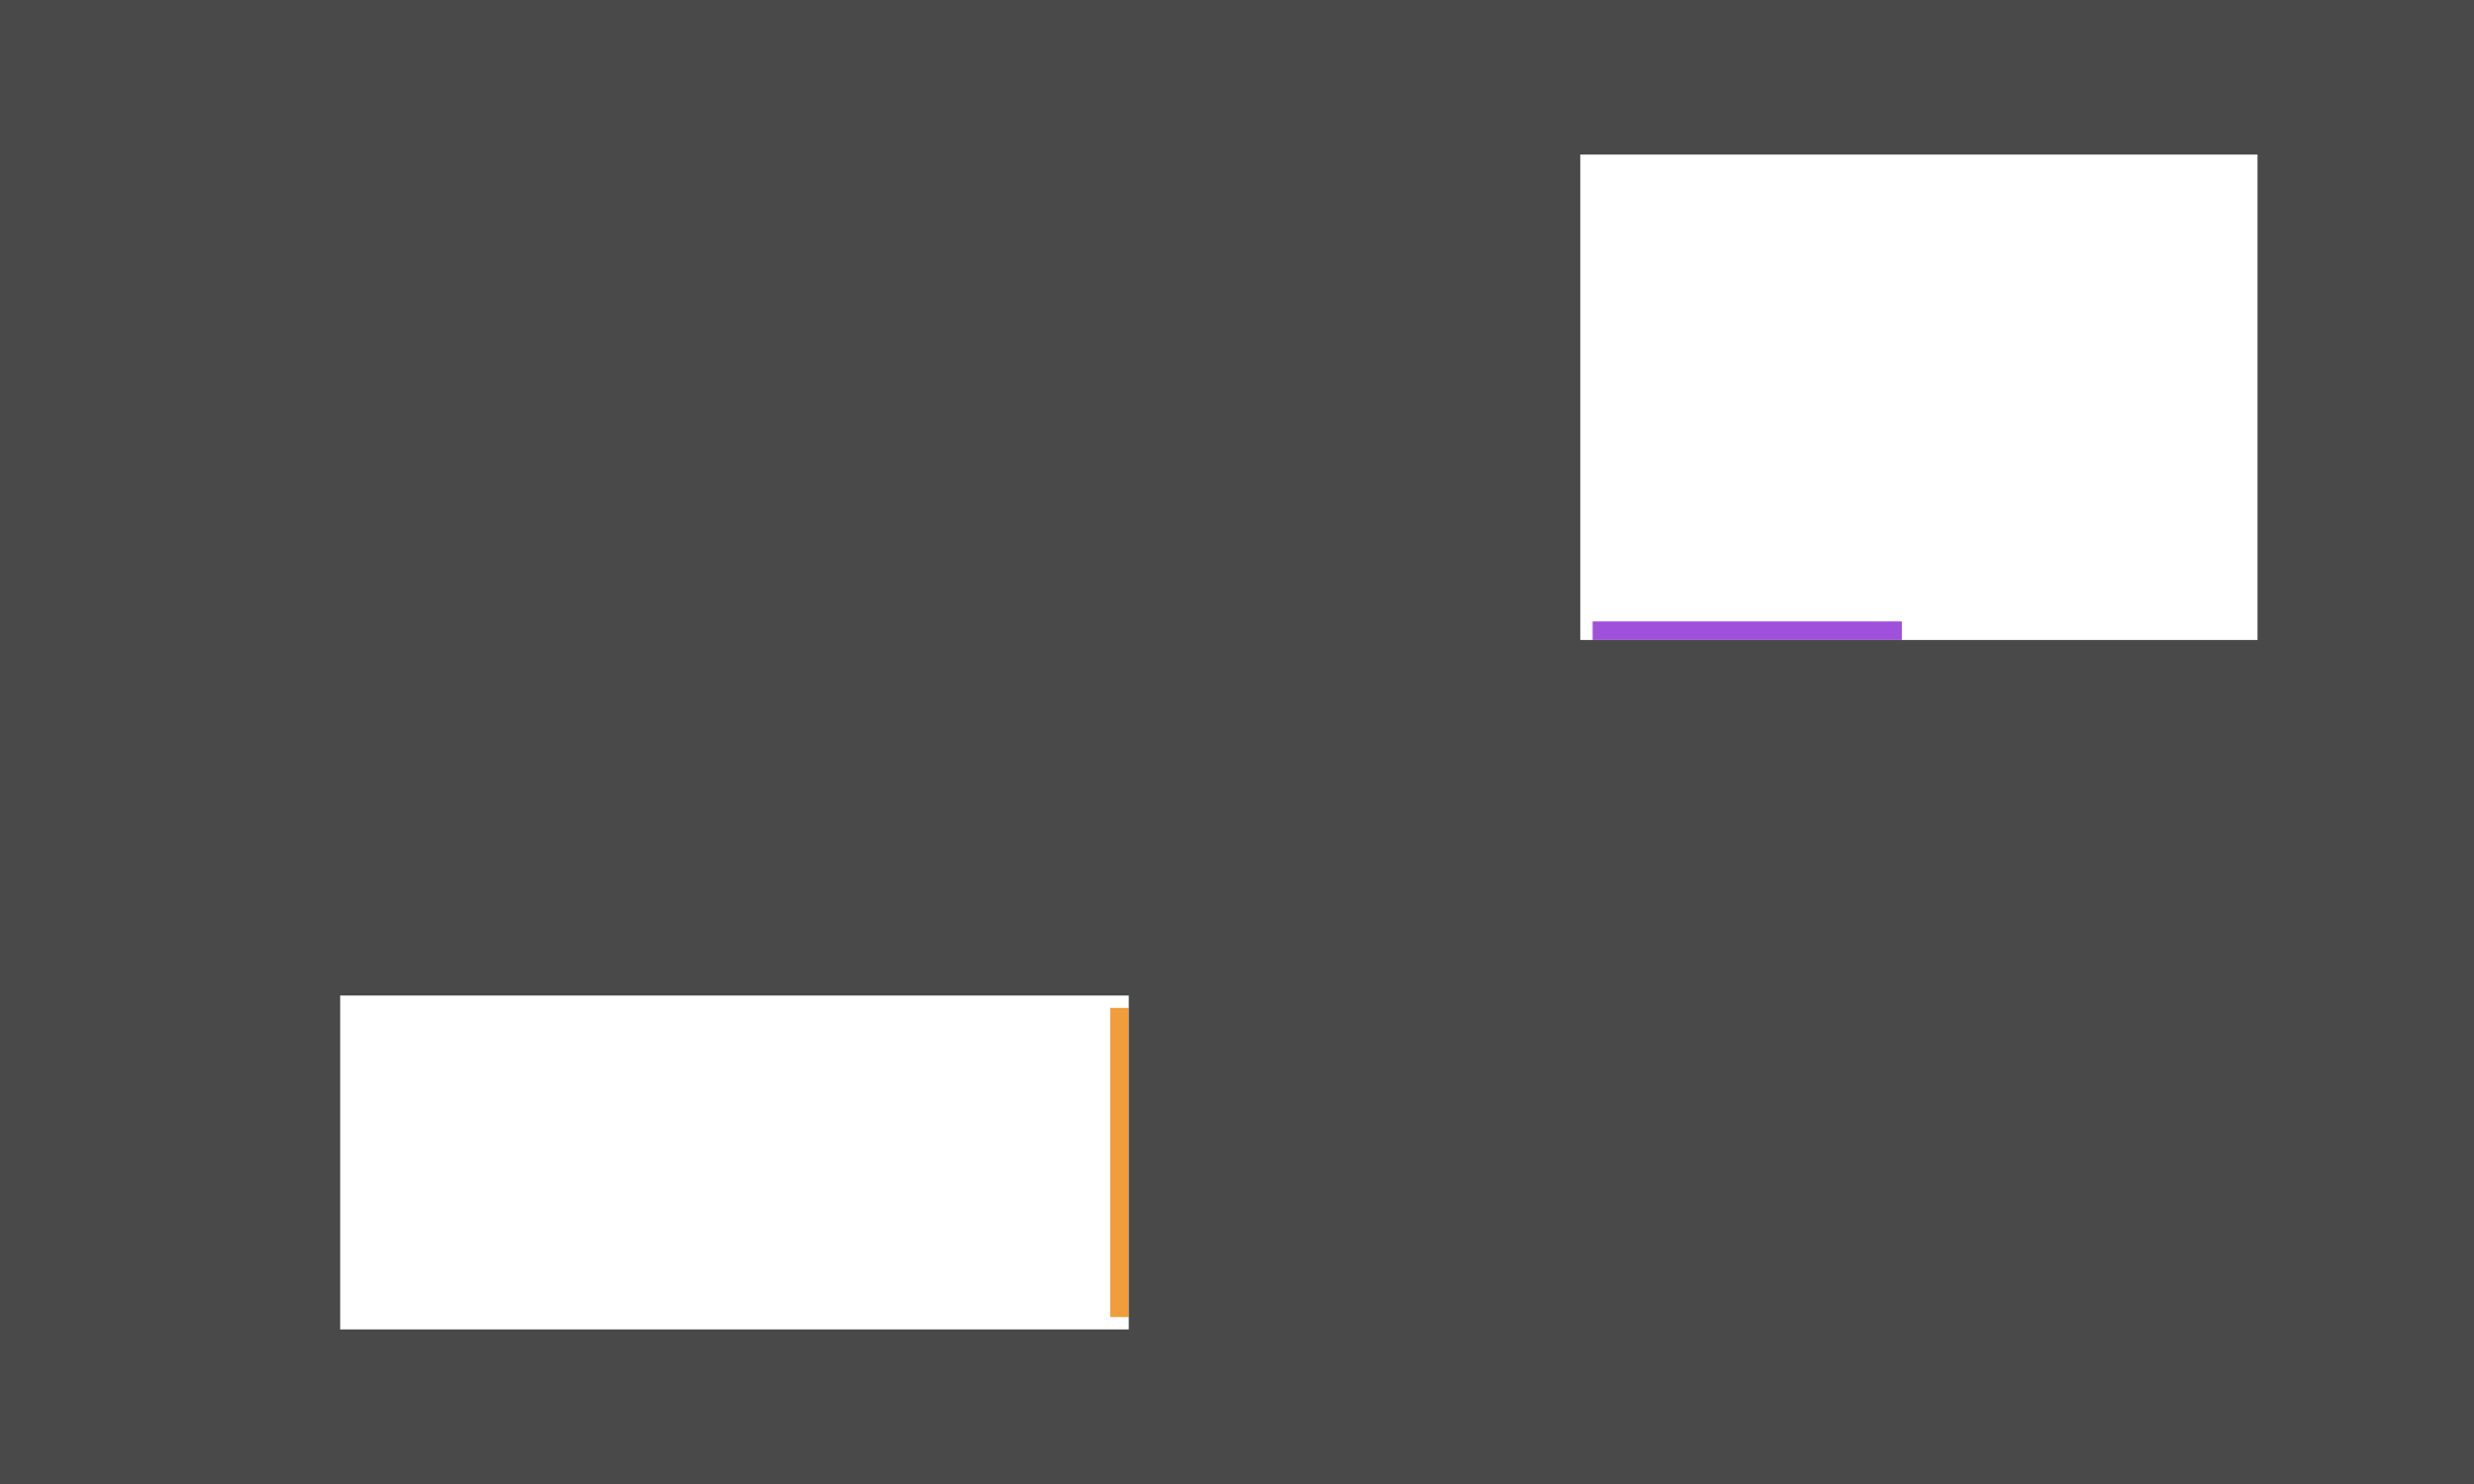
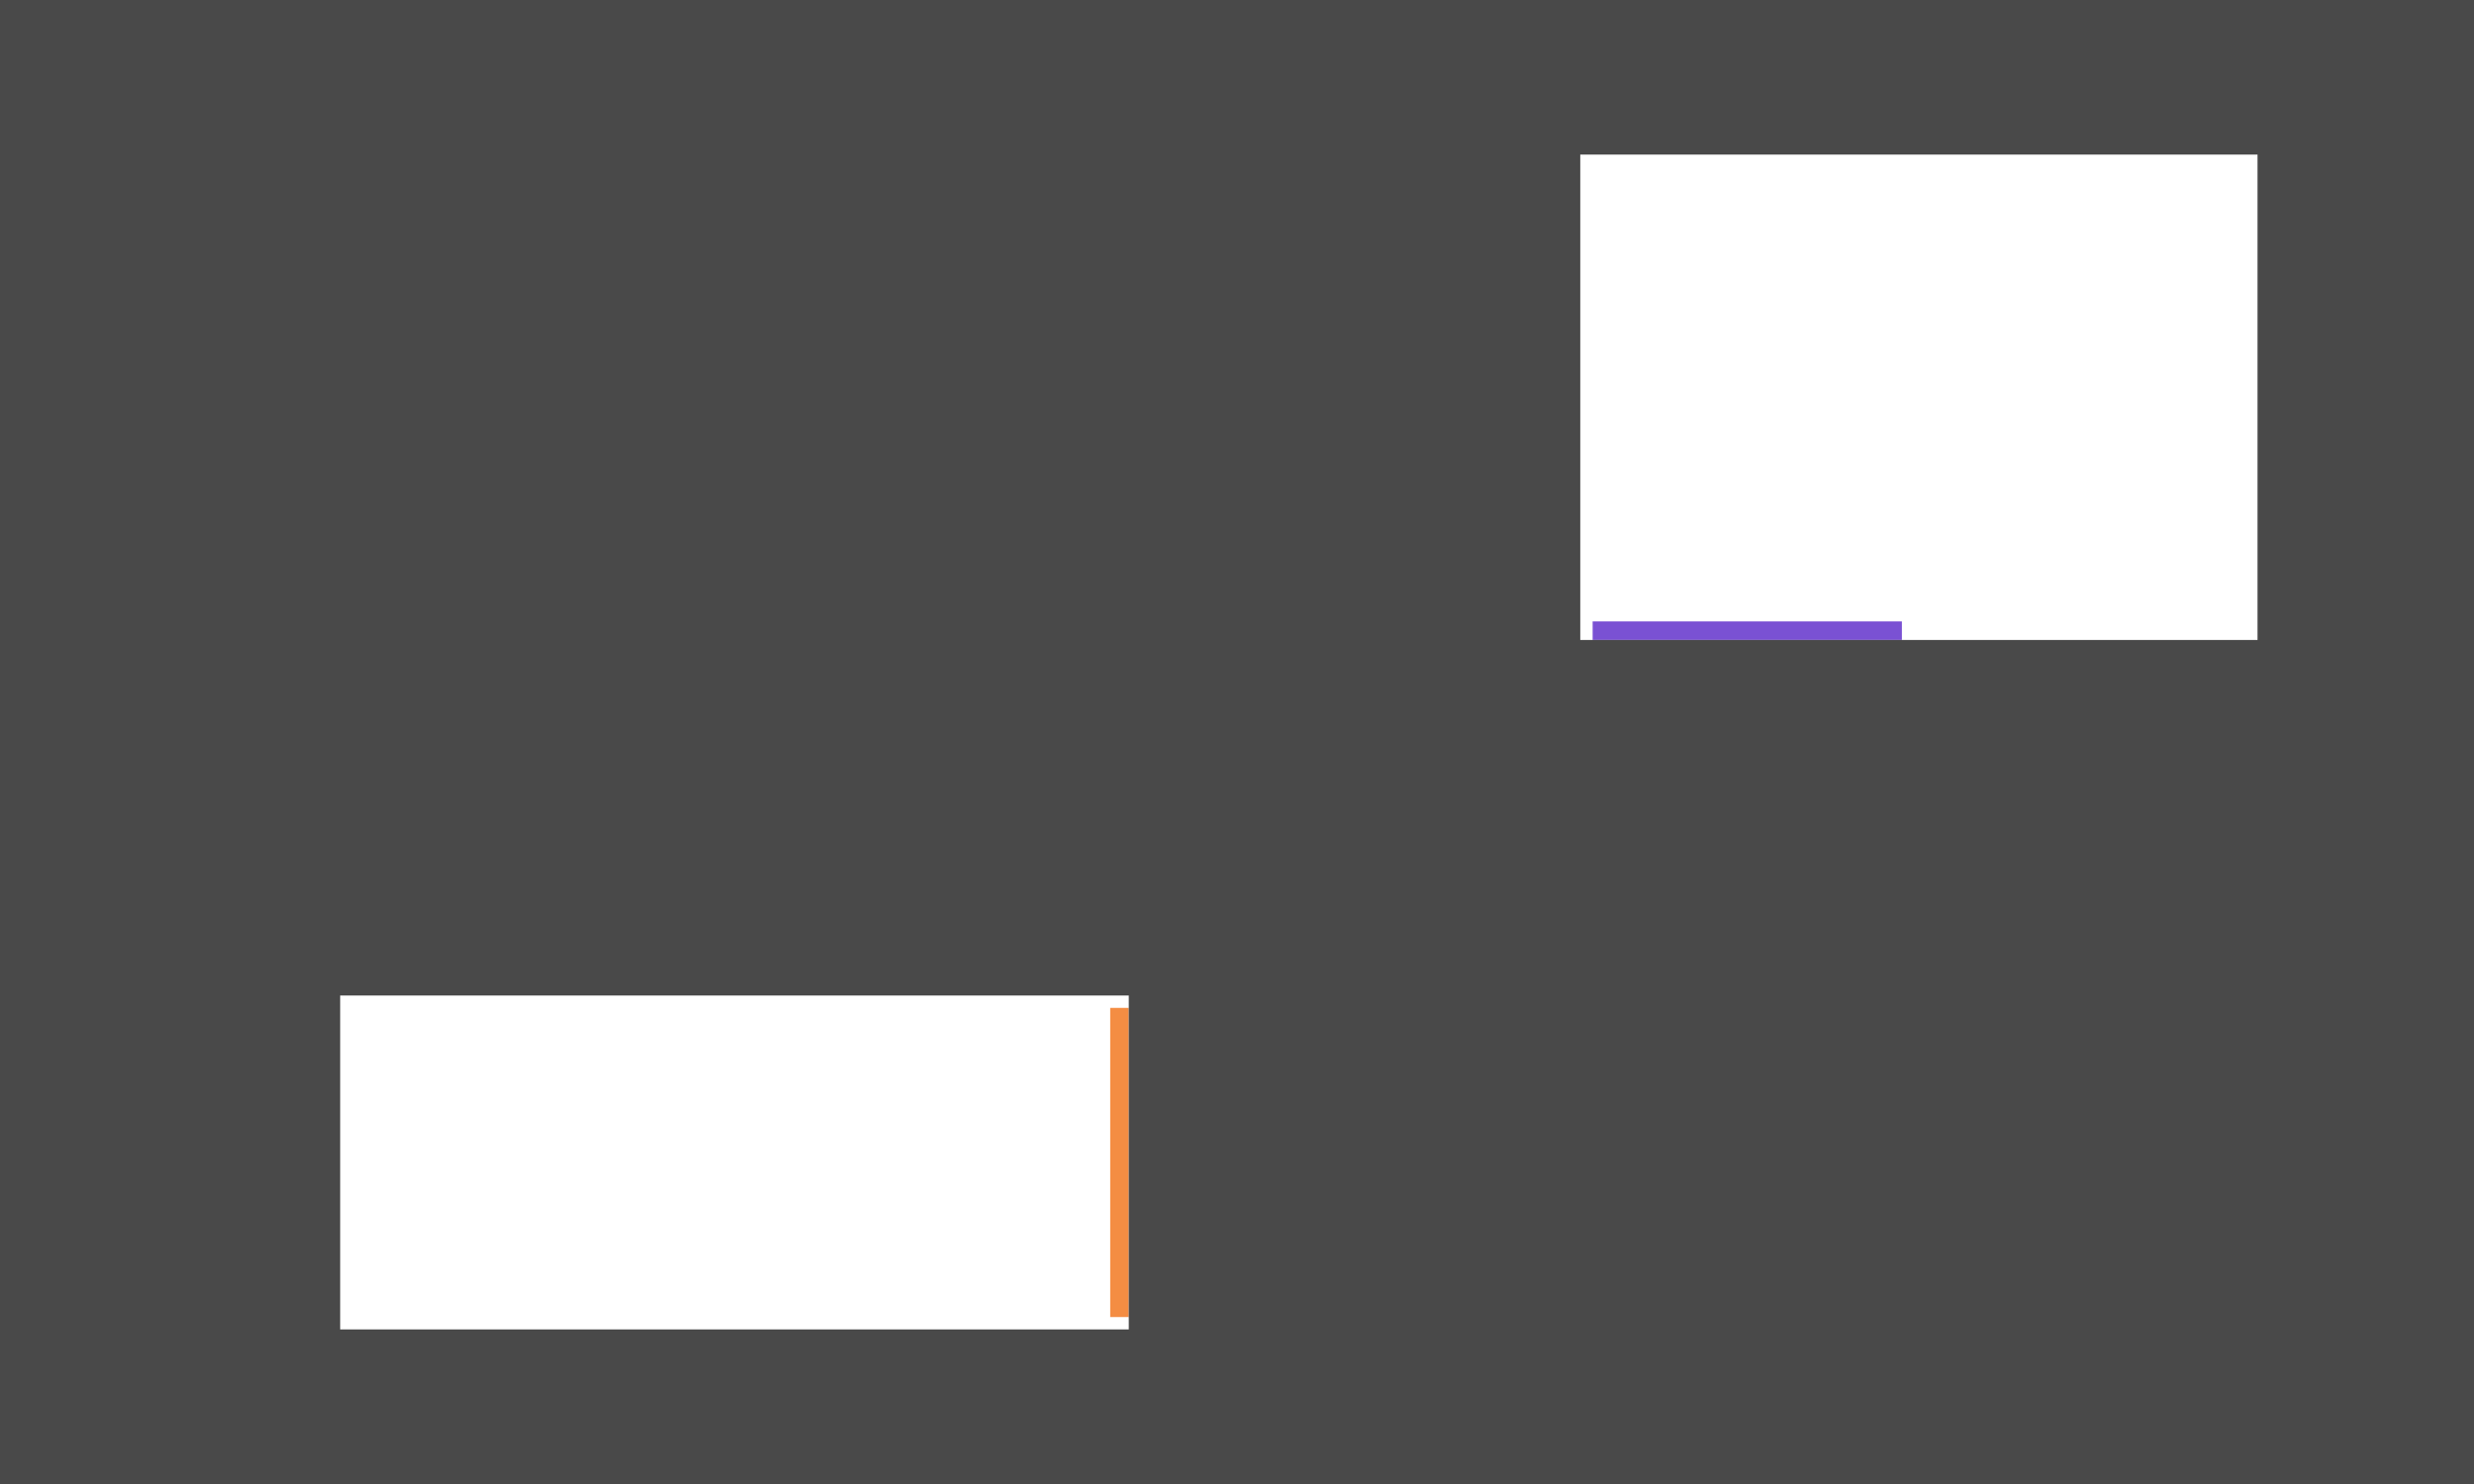
<svg xmlns="http://www.w3.org/2000/svg" width="800" height="480" viewBox="0 0 800 480" fill="none">
-   <rect x="359" y="326" width="6" height="100" fill="#F09D3C" />
-   <rect x="515" y="201" width="100" height="6" fill="#9F51DC" />
+   <rect x="359" y="326" width="6" height="100" fill="#F48D43" />
+   <rect x="515" y="201" width="100" height="6" fill="#7A51D3" />
  <rect y="430" width="800" height="50" fill="#494949" />
  <rect width="511" height="322" fill="#494949" />
  <rect x="365" y="207" width="435" height="273" fill="#494949" />
  <rect x="730" width="70" height="480" fill="#494949" />
  <rect width="110" height="480" fill="#494949" />
  <rect width="800" height="50" fill="#494949" />
</svg>
